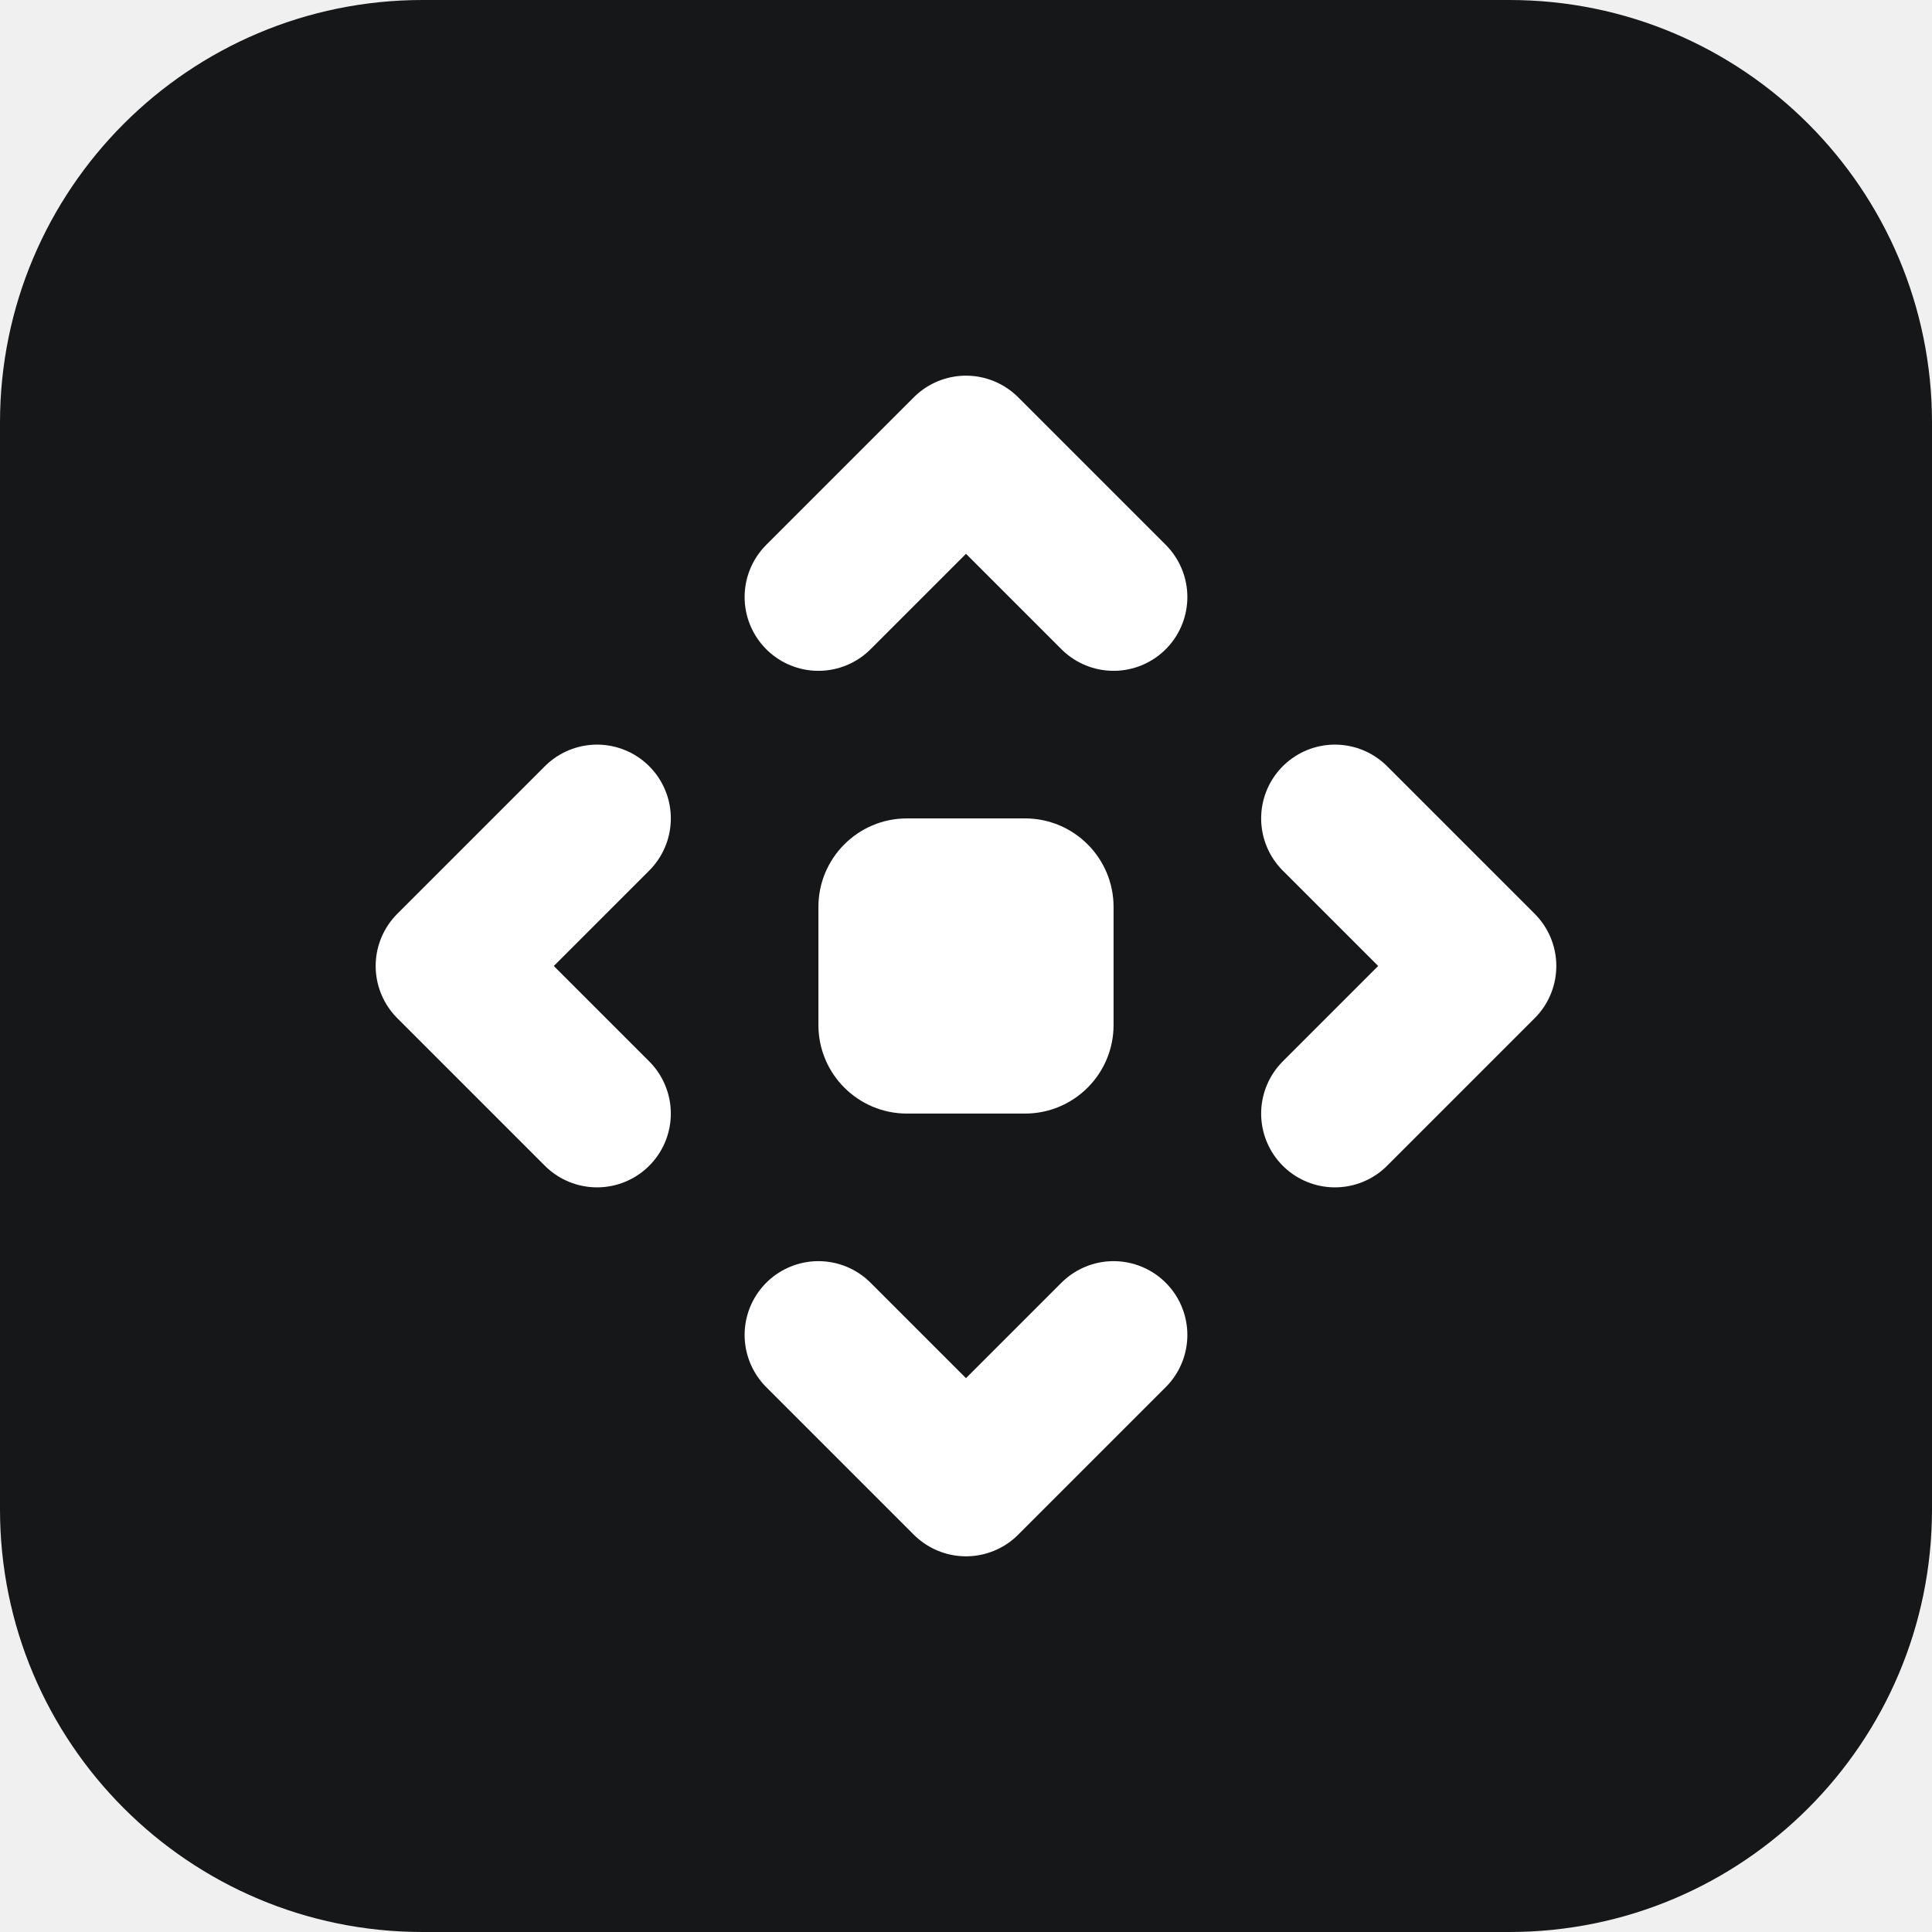
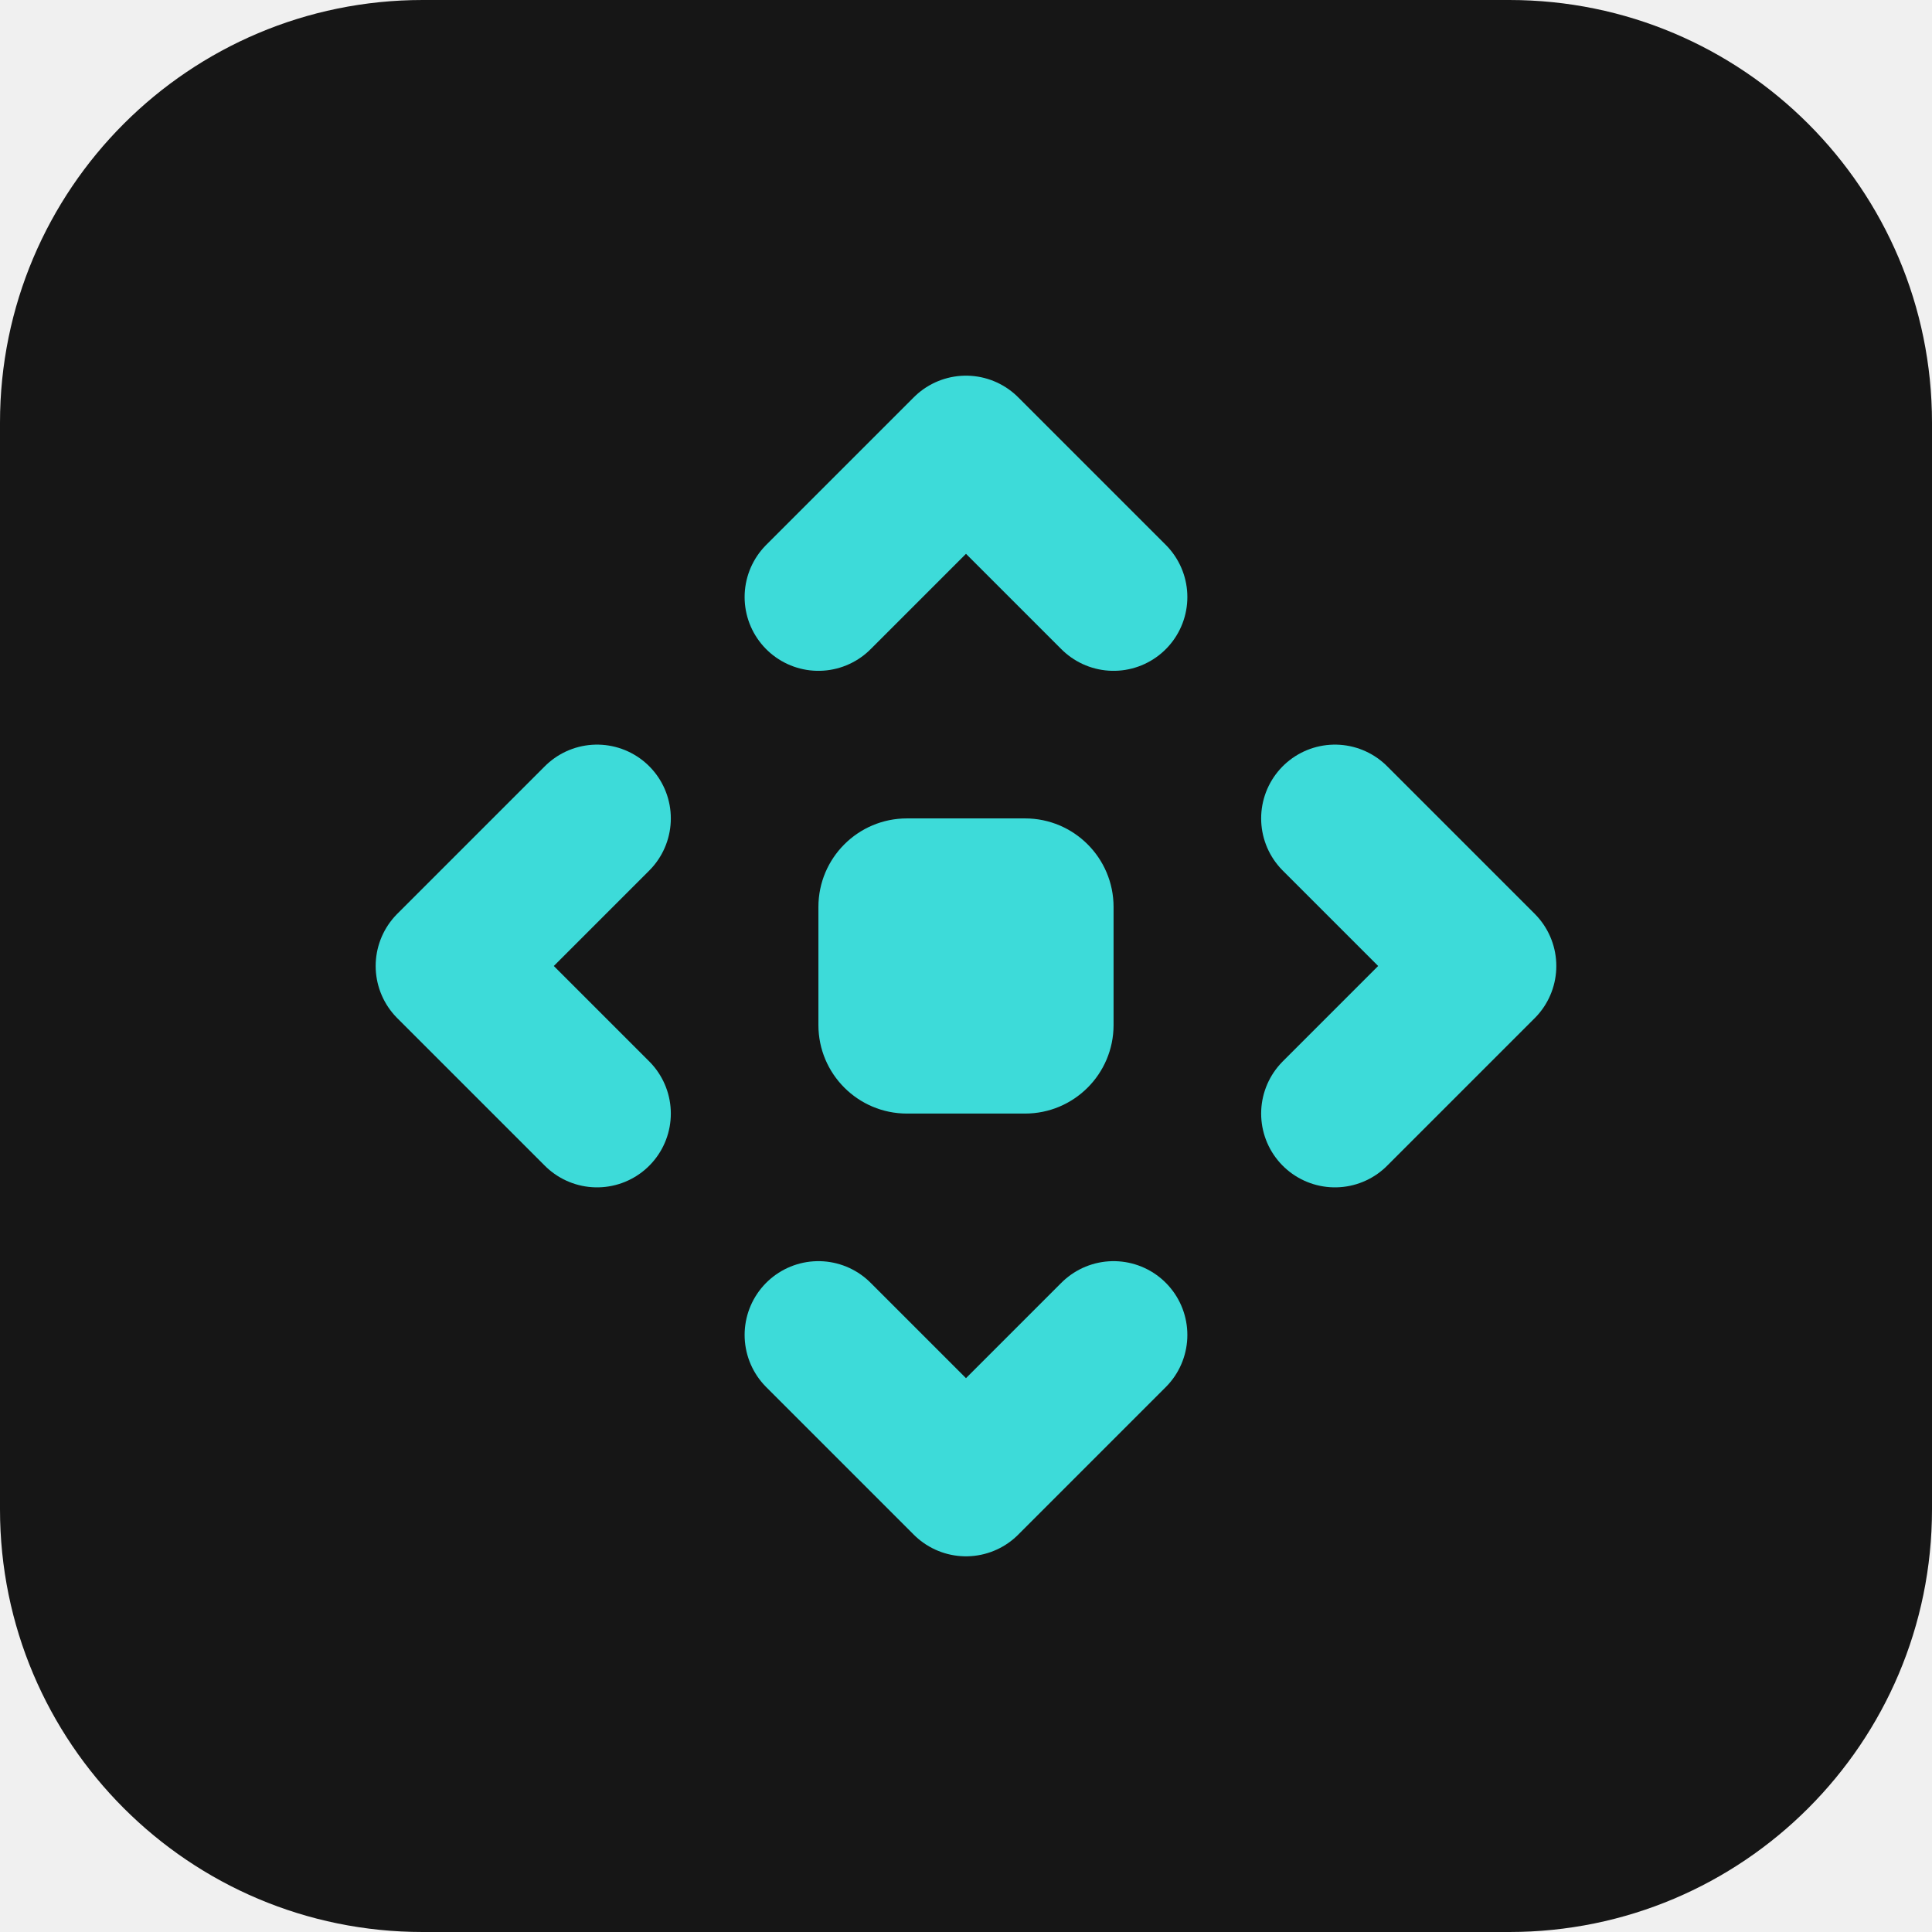
<svg xmlns="http://www.w3.org/2000/svg" viewBox="0 0 32 32">
-   <rect width="32" height="32" rx="7" fill="#161719" />
-   <g transform="translate(5 5) scale(1.2222)" fill="none" stroke="#ffffff" stroke-width="2" stroke-linecap="round" stroke-linejoin="round">
+   <rect width="32" height="32" rx="7" fill="#161616" />
+   <g transform="translate(5 5) scale(1.2222)" fill="none" stroke="#3ddbd9" stroke-width="2" stroke-linecap="round" stroke-linejoin="round">
    <path d="M14 11l2-2-2-2M4 7L2 9l2 2M11 14l-2 2-2-2M11 4L9 2 7 4" />
-     <rect x="7" y="7" width="4" height="4" rx="1.2" fill="#ffffff" stroke="none" />
+     <rect x="7" y="7" width="4" height="4" rx="1.2" fill="#3ddbd9" stroke="none" />
  </g>
</svg>
